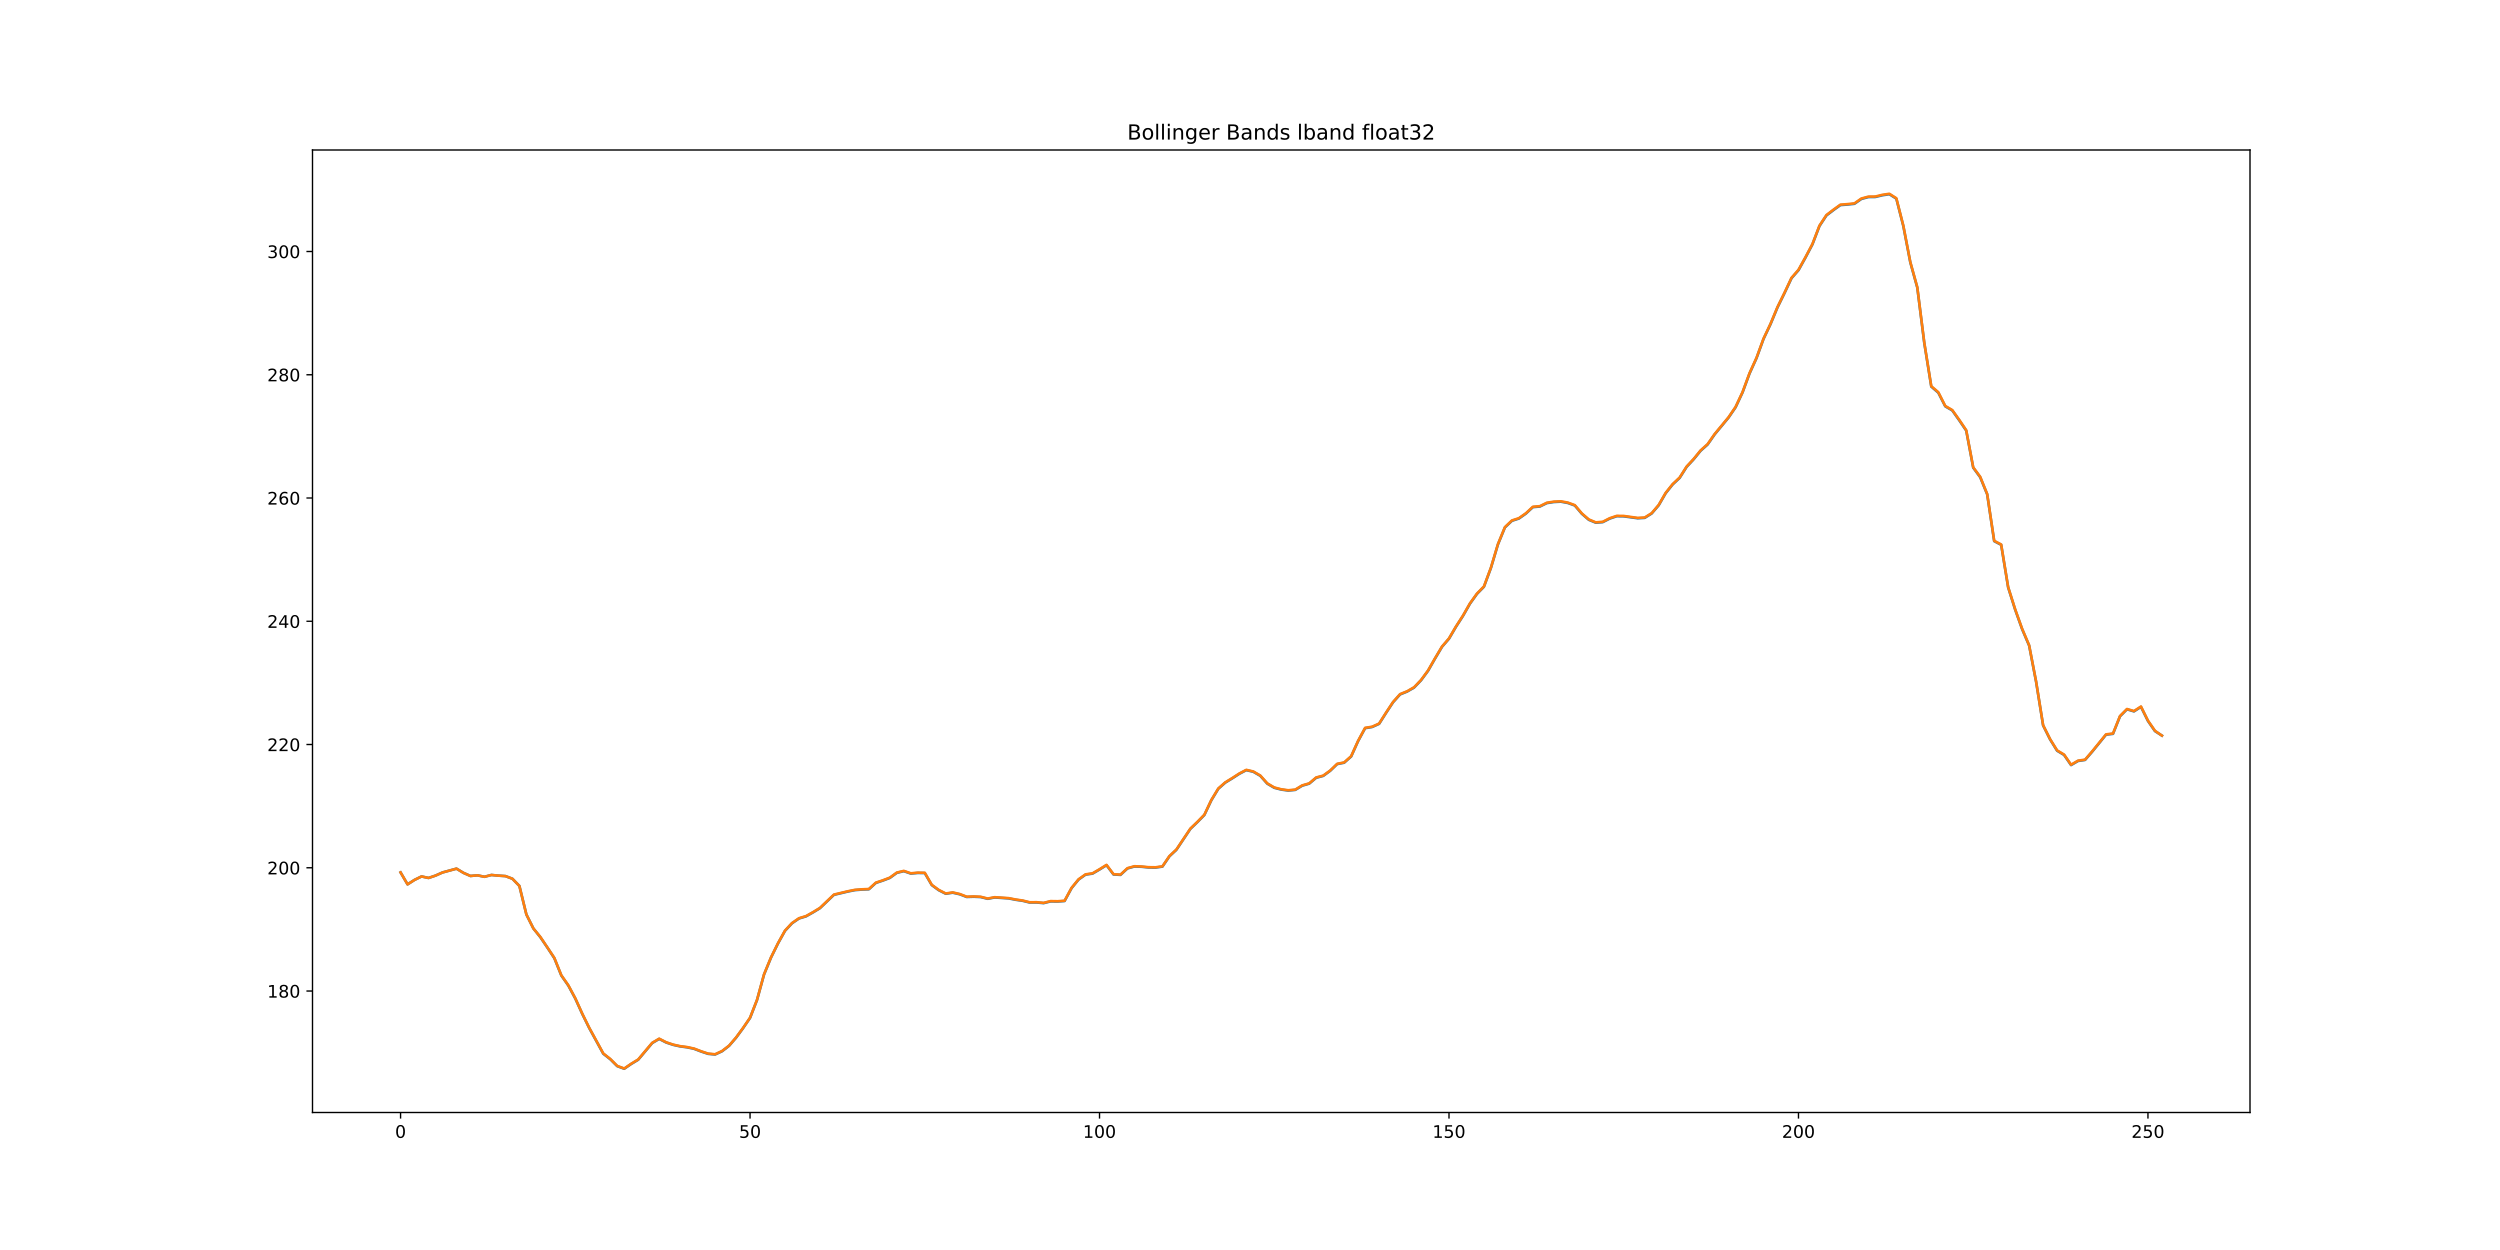
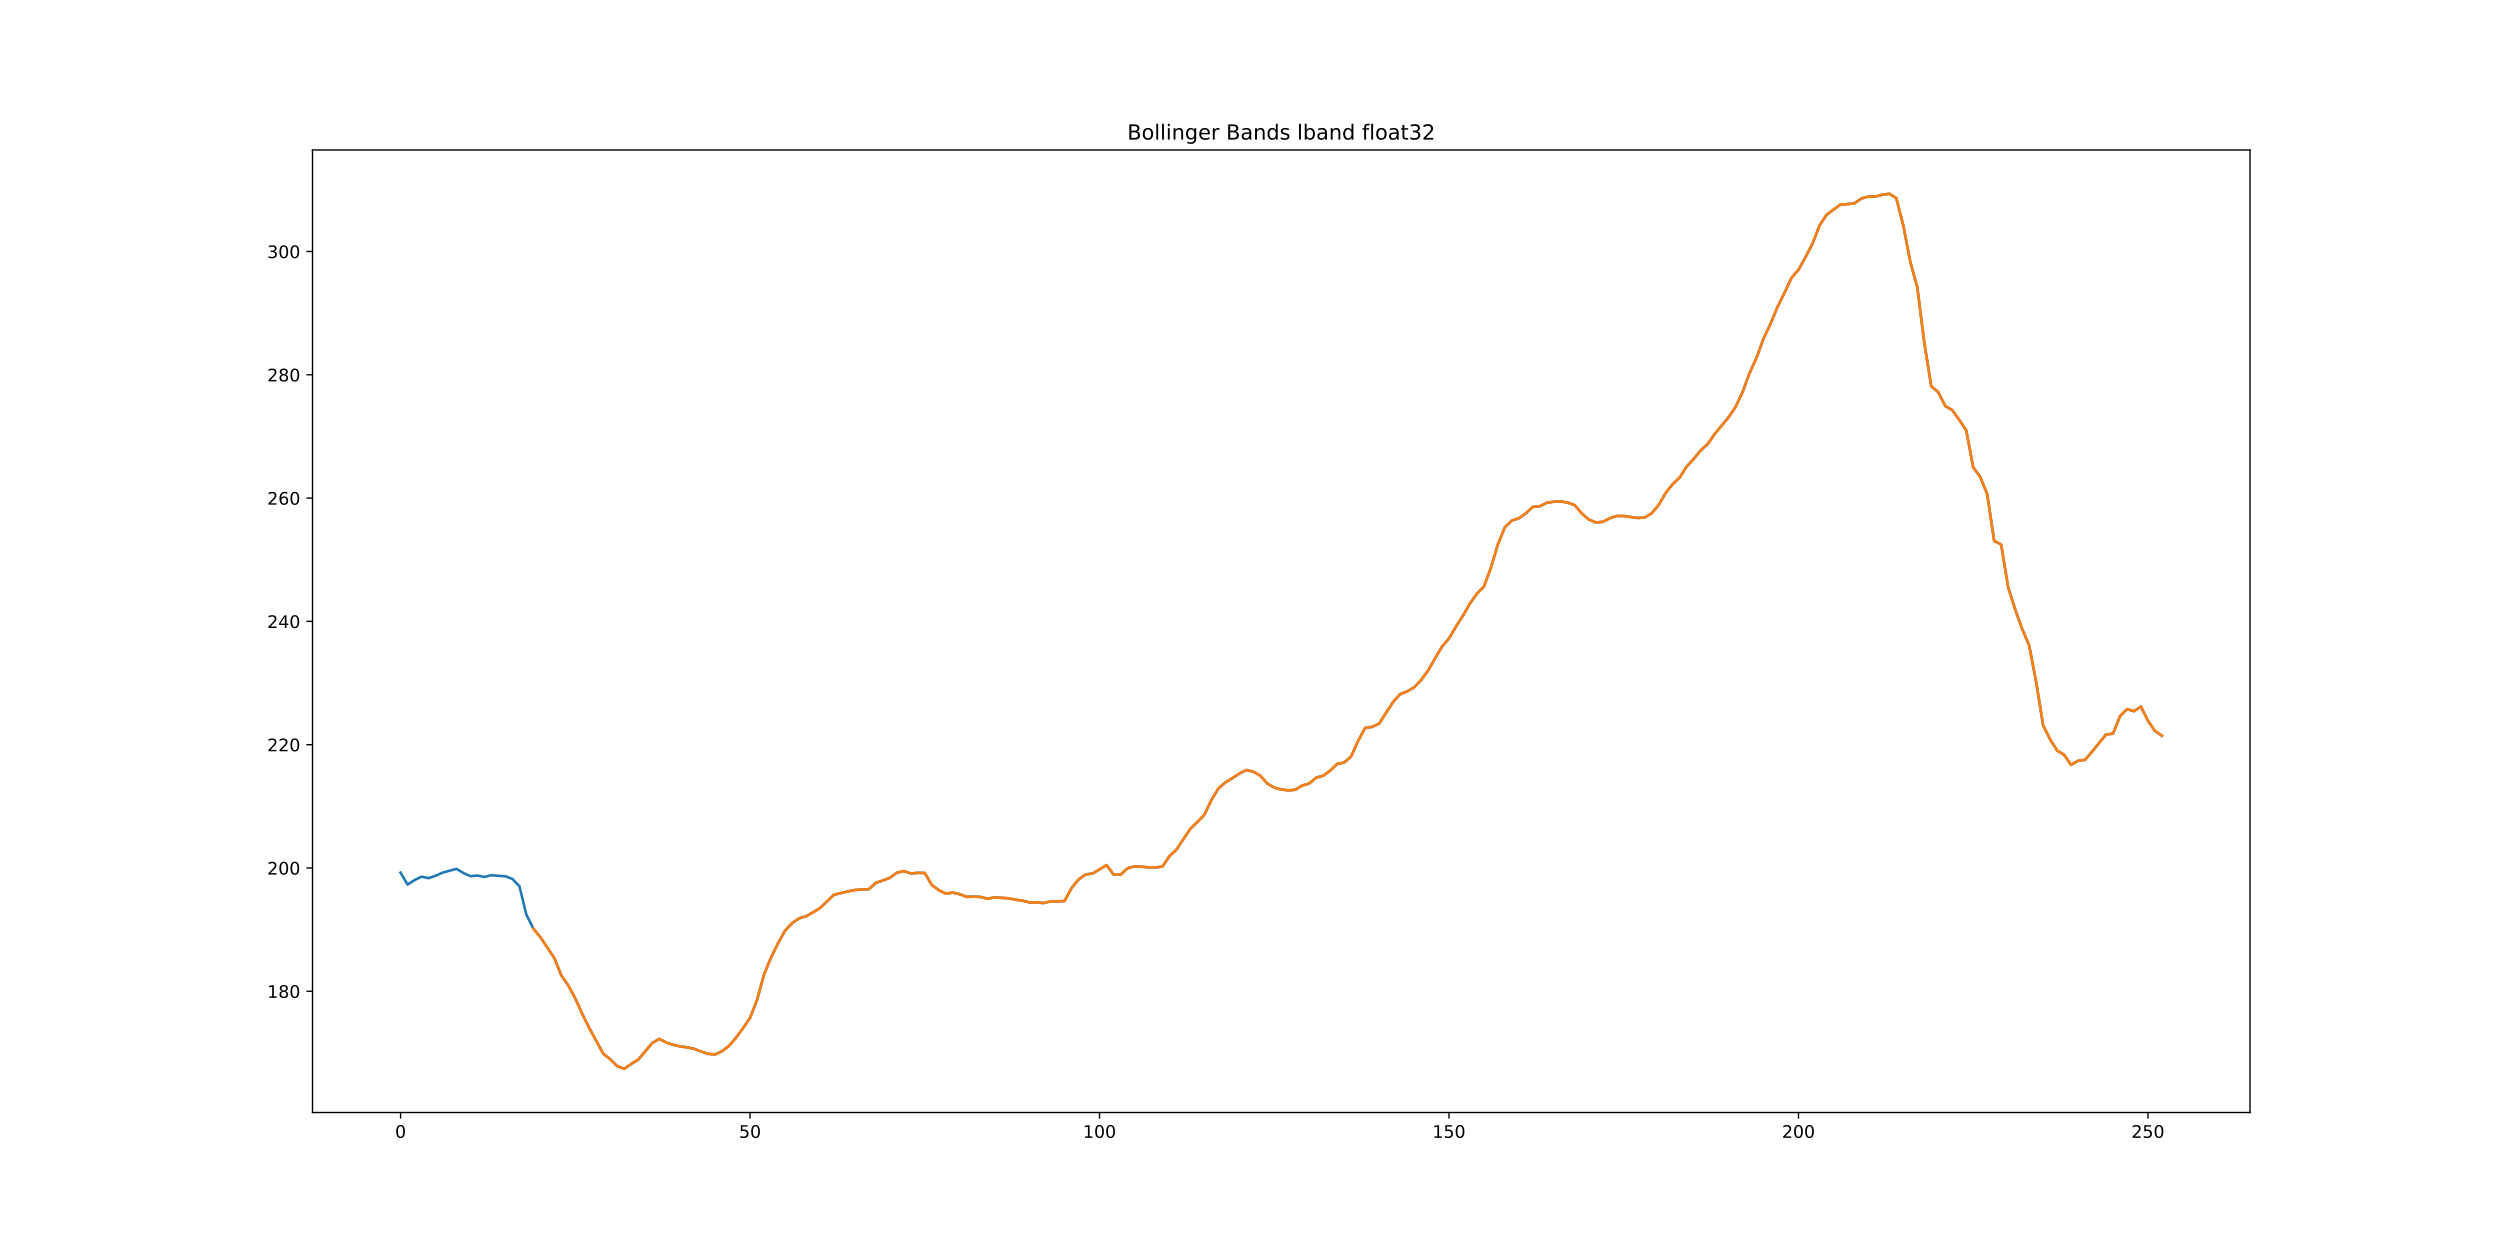
<svg xmlns="http://www.w3.org/2000/svg" xmlns:xlink="http://www.w3.org/1999/xlink" height="720pt" version="1.1" viewBox="0 0 1440 720" width="1440pt">
  <defs>
    <style type="text/css">
*{stroke-linecap:butt;stroke-linejoin:round;}
  </style>
  </defs>
  <g id="figure_1">
    <g id="patch_1">
      <path d="M 0 720  L 1440 720  L 1440 0  L 0 0  z " style="fill:#ffffff;" />
    </g>
    <g id="axes_1">
      <g id="patch_2">
        <path d="M 180 640.8  L 1296 640.8  L 1296 86.4  L 180 86.4  z " style="fill:#ffffff;" />
      </g>
      <g id="matplotlib.axis_1">
        <g id="xtick_1">
          <g id="line2d_1">
            <defs>
-               <path d="M 0 0  L 0 3.5  " id="m5e506c86bc" style="stroke:#000000;stroke-width:0.8;" />
-             </defs>
-             <g>
-               <use style="stroke:#000000;stroke-width:0.8;" x="230.727" xlink:href="#m5e506c86bc" y="640.8" />
+               <path d="M 0 0  L 0 3.5  " id="m71ea5a362c" style="stroke:#000000;stroke-width:0.8;" />
+             </defs>
+             <g>
+               <use style="stroke:#000000;stroke-width:0.8;" x="230.727" xlink:href="#m71ea5a362c" y="640.8" />
            </g>
          </g>
          <g id="text_1">
            <defs>
              <path d="M 31.781 66.406  Q 24.172 66.406 20.328 58.906  Q 16.5 51.422 16.5 36.375  Q 16.5 21.391 20.328 13.891  Q 24.172 6.391 31.781 6.391  Q 39.453 6.391 43.281 13.891  Q 47.125 21.391 47.125 36.375  Q 47.125 51.422 43.281 58.906  Q 39.453 66.406 31.781 66.406  z M 31.781 74.219  Q 44.047 74.219 50.516 64.516  Q 56.984 54.828 56.984 36.375  Q 56.984 17.969 50.516 8.266  Q 44.047 -1.422 31.781 -1.422  Q 19.531 -1.422 13.062 8.266  Q 6.594 17.969 6.594 36.375  Q 6.594 54.828 13.062 64.516  Q 19.531 74.219 31.781 74.219  z " id="DejaVuSans-48" />
            </defs>
            <g transform="translate(227.546 655.3984)scale(0.1 -0.1)">
              <use xlink:href="#DejaVuSans-48" />
            </g>
          </g>
        </g>
        <g id="xtick_2">
          <g id="line2d_2">
            <g>
-               <use style="stroke:#000000;stroke-width:0.8;" x="432.026" xlink:href="#m5e506c86bc" y="640.8" />
+               <use style="stroke:#000000;stroke-width:0.8;" x="432.026" xlink:href="#m71ea5a362c" y="640.8" />
            </g>
          </g>
          <g id="text_2">
            <defs>
              <path d="M 10.797 72.906  L 49.516 72.906  L 49.516 64.594  L 19.828 64.594  L 19.828 46.734  Q 21.969 47.469 24.109 47.828  Q 26.266 48.188 28.422 48.188  Q 40.625 48.188 47.75 41.5  Q 54.891 34.812 54.891 23.391  Q 54.891 11.625 47.562 5.094  Q 40.234 -1.422 26.906 -1.422  Q 22.312 -1.422 17.547 -0.641  Q 12.797 0.141 7.719 1.703  L 7.719 11.625  Q 12.109 9.234 16.797 8.062  Q 21.484 6.891 26.703 6.891  Q 35.156 6.891 40.078 11.328  Q 45.016 15.766 45.016 23.391  Q 45.016 31 40.078 35.438  Q 35.156 39.891 26.703 39.891  Q 22.75 39.891 18.812 39.016  Q 14.891 38.141 10.797 36.281  z " id="DejaVuSans-53" />
            </defs>
            <g transform="translate(425.6635 655.3984)scale(0.1 -0.1)">
              <use xlink:href="#DejaVuSans-53" />
              <use x="63.623" xlink:href="#DejaVuSans-48" />
            </g>
          </g>
        </g>
        <g id="xtick_3">
          <g id="line2d_3">
            <g>
-               <use style="stroke:#000000;stroke-width:0.8;" x="633.325" xlink:href="#m5e506c86bc" y="640.8" />
+               <use style="stroke:#000000;stroke-width:0.8;" x="633.325" xlink:href="#m71ea5a362c" y="640.8" />
            </g>
          </g>
          <g id="text_3">
            <defs>
              <path d="M 12.406 8.297  L 28.516 8.297  L 28.516 63.922  L 10.984 60.406  L 10.984 69.391  L 28.422 72.906  L 38.281 72.906  L 38.281 8.297  L 54.391 8.297  L 54.391 0  L 12.406 0  z " id="DejaVuSans-49" />
            </defs>
            <g transform="translate(623.7809 655.3984)scale(0.1 -0.1)">
              <use xlink:href="#DejaVuSans-49" />
              <use x="63.623" xlink:href="#DejaVuSans-48" />
              <use x="127.246" xlink:href="#DejaVuSans-48" />
            </g>
          </g>
        </g>
        <g id="xtick_4">
          <g id="line2d_4">
            <g>
-               <use style="stroke:#000000;stroke-width:0.8;" x="834.623" xlink:href="#m5e506c86bc" y="640.8" />
+               <use style="stroke:#000000;stroke-width:0.8;" x="834.623" xlink:href="#m71ea5a362c" y="640.8" />
            </g>
          </g>
          <g id="text_4">
            <g transform="translate(825.0796 655.3984)scale(0.1 -0.1)">
              <use xlink:href="#DejaVuSans-49" />
              <use x="63.623" xlink:href="#DejaVuSans-53" />
              <use x="127.246" xlink:href="#DejaVuSans-48" />
            </g>
          </g>
        </g>
        <g id="xtick_5">
          <g id="line2d_5">
            <g>
-               <use style="stroke:#000000;stroke-width:0.8;" x="1035.922" xlink:href="#m5e506c86bc" y="640.8" />
+               <use style="stroke:#000000;stroke-width:0.8;" x="1035.922" xlink:href="#m71ea5a362c" y="640.8" />
            </g>
          </g>
          <g id="text_5">
            <defs>
              <path d="M 19.188 8.297  L 53.609 8.297  L 53.609 0  L 7.328 0  L 7.328 8.297  Q 12.938 14.109 22.625 23.891  Q 32.328 33.688 34.812 36.531  Q 39.547 41.844 41.422 45.531  Q 43.312 49.219 43.312 52.781  Q 43.312 58.594 39.234 62.25  Q 35.156 65.922 28.609 65.922  Q 23.969 65.922 18.812 64.312  Q 13.672 62.703 7.812 59.422  L 7.812 69.391  Q 13.766 71.781 18.938 73  Q 24.125 74.219 28.422 74.219  Q 39.75 74.219 46.484 68.547  Q 53.219 62.891 53.219 53.422  Q 53.219 48.922 51.531 44.891  Q 49.859 40.875 45.406 35.406  Q 44.188 33.984 37.641 27.219  Q 31.109 20.453 19.188 8.297  z " id="DejaVuSans-50" />
            </defs>
            <g transform="translate(1026.378 655.3984)scale(0.1 -0.1)">
              <use xlink:href="#DejaVuSans-50" />
              <use x="63.623" xlink:href="#DejaVuSans-48" />
              <use x="127.246" xlink:href="#DejaVuSans-48" />
            </g>
          </g>
        </g>
        <g id="xtick_6">
          <g id="line2d_6">
            <g>
-               <use style="stroke:#000000;stroke-width:0.8;" x="1237.221" xlink:href="#m5e506c86bc" y="640.8" />
+               <use style="stroke:#000000;stroke-width:0.8;" x="1237.221" xlink:href="#m71ea5a362c" y="640.8" />
            </g>
          </g>
          <g id="text_6">
            <g transform="translate(1227.677 655.3984)scale(0.1 -0.1)">
              <use xlink:href="#DejaVuSans-50" />
              <use x="63.623" xlink:href="#DejaVuSans-53" />
              <use x="127.246" xlink:href="#DejaVuSans-48" />
            </g>
          </g>
        </g>
      </g>
      <g id="matplotlib.axis_2">
        <g id="ytick_1">
          <g id="line2d_7">
            <defs>
-               <path d="M 0 0  L -3.5 0  " id="m53fac9cf31" style="stroke:#000000;stroke-width:0.8;" />
-             </defs>
-             <g>
-               <use style="stroke:#000000;stroke-width:0.8;" x="180" xlink:href="#m53fac9cf31" y="570.839" />
+               <path d="M 0 0  L -3.5 0  " id="m7f194d5d64" style="stroke:#000000;stroke-width:0.8;" />
+             </defs>
+             <g>
+               <use style="stroke:#000000;stroke-width:0.8;" x="180" xlink:href="#m7f194d5d64" y="570.971" />
            </g>
          </g>
          <g id="text_7">
            <defs>
              <path d="M 31.781 34.625  Q 24.75 34.625 20.719 30.859  Q 16.703 27.094 16.703 20.516  Q 16.703 13.922 20.719 10.156  Q 24.75 6.391 31.781 6.391  Q 38.812 6.391 42.859 10.172  Q 46.922 13.969 46.922 20.516  Q 46.922 27.094 42.891 30.859  Q 38.875 34.625 31.781 34.625  z M 21.922 38.812  Q 15.578 40.375 12.031 44.719  Q 8.5 49.078 8.5 55.328  Q 8.5 64.062 14.719 69.141  Q 20.953 74.219 31.781 74.219  Q 42.672 74.219 48.875 69.141  Q 55.078 64.062 55.078 55.328  Q 55.078 49.078 51.531 44.719  Q 48 40.375 41.703 38.812  Q 48.828 37.156 52.797 32.312  Q 56.781 27.484 56.781 20.516  Q 56.781 9.906 50.312 4.234  Q 43.844 -1.422 31.781 -1.422  Q 19.734 -1.422 13.25 4.234  Q 6.781 9.906 6.781 20.516  Q 6.781 27.484 10.781 32.312  Q 14.797 37.156 21.922 38.812  z M 18.312 54.391  Q 18.312 48.734 21.844 45.562  Q 25.391 42.391 31.781 42.391  Q 38.141 42.391 41.719 45.562  Q 45.312 48.734 45.312 54.391  Q 45.312 60.062 41.719 63.234  Q 38.141 66.406 31.781 66.406  Q 25.391 66.406 21.844 63.234  Q 18.312 60.062 18.312 54.391  z " id="DejaVuSans-56" />
            </defs>
-             <g transform="translate(153.9125 574.6379)scale(0.1 -0.1)">
+             <g transform="translate(153.9125 574.77)scale(0.1 -0.1)">
              <use xlink:href="#DejaVuSans-49" />
              <use x="63.623" xlink:href="#DejaVuSans-56" />
              <use x="127.246" xlink:href="#DejaVuSans-48" />
            </g>
          </g>
        </g>
        <g id="ytick_2">
          <g id="line2d_8">
            <g>
-               <use style="stroke:#000000;stroke-width:0.8;" x="180" xlink:href="#m53fac9cf31" y="499.842" />
+               <use style="stroke:#000000;stroke-width:0.8;" x="180" xlink:href="#m7f194d5d64" y="499.954" />
            </g>
          </g>
          <g id="text_8">
-             <g transform="translate(153.9125 503.6411)scale(0.1 -0.1)">
+             <g transform="translate(153.9125 503.7528)scale(0.1 -0.1)">
              <use xlink:href="#DejaVuSans-50" />
              <use x="63.623" xlink:href="#DejaVuSans-48" />
              <use x="127.246" xlink:href="#DejaVuSans-48" />
            </g>
          </g>
        </g>
        <g id="ytick_3">
          <g id="line2d_9">
            <g>
-               <use style="stroke:#000000;stroke-width:0.8;" x="180" xlink:href="#m53fac9cf31" y="428.845" />
+               <use style="stroke:#000000;stroke-width:0.8;" x="180" xlink:href="#m7f194d5d64" y="428.936" />
            </g>
          </g>
          <g id="text_9">
-             <g transform="translate(153.9125 432.6443)scale(0.1 -0.1)">
+             <g transform="translate(153.9125 432.7355)scale(0.1 -0.1)">
              <use xlink:href="#DejaVuSans-50" />
              <use x="63.623" xlink:href="#DejaVuSans-50" />
              <use x="127.246" xlink:href="#DejaVuSans-48" />
            </g>
          </g>
        </g>
        <g id="ytick_4">
          <g id="line2d_10">
            <g>
-               <use style="stroke:#000000;stroke-width:0.8;" x="180" xlink:href="#m53fac9cf31" y="357.848" />
+               <use style="stroke:#000000;stroke-width:0.8;" x="180" xlink:href="#m7f194d5d64" y="357.919" />
            </g>
          </g>
          <g id="text_10">
            <defs>
              <path d="M 37.797 64.312  L 12.891 25.391  L 37.797 25.391  z M 35.203 72.906  L 47.609 72.906  L 47.609 25.391  L 58.016 25.391  L 58.016 17.188  L 47.609 17.188  L 47.609 0  L 37.797 0  L 37.797 17.188  L 4.891 17.188  L 4.891 26.703  z " id="DejaVuSans-52" />
            </defs>
-             <g transform="translate(153.9125 361.6475)scale(0.1 -0.1)">
+             <g transform="translate(153.9125 361.7183)scale(0.1 -0.1)">
              <use xlink:href="#DejaVuSans-50" />
              <use x="63.623" xlink:href="#DejaVuSans-52" />
              <use x="127.246" xlink:href="#DejaVuSans-48" />
            </g>
          </g>
        </g>
        <g id="ytick_5">
          <g id="line2d_11">
            <g>
-               <use style="stroke:#000000;stroke-width:0.8;" x="180" xlink:href="#m53fac9cf31" y="286.851" />
+               <use style="stroke:#000000;stroke-width:0.8;" x="180" xlink:href="#m7f194d5d64" y="286.902" />
            </g>
          </g>
          <g id="text_11">
            <defs>
              <path d="M 33.016 40.375  Q 26.375 40.375 22.484 35.828  Q 18.609 31.297 18.609 23.391  Q 18.609 15.531 22.484 10.953  Q 26.375 6.391 33.016 6.391  Q 39.656 6.391 43.531 10.953  Q 47.406 15.531 47.406 23.391  Q 47.406 31.297 43.531 35.828  Q 39.656 40.375 33.016 40.375  z M 52.594 71.297  L 52.594 62.312  Q 48.875 64.062 45.094 64.984  Q 41.312 65.922 37.594 65.922  Q 27.828 65.922 22.672 59.328  Q 17.531 52.734 16.797 39.406  Q 19.672 43.656 24.016 45.922  Q 28.375 48.188 33.594 48.188  Q 44.578 48.188 50.953 41.516  Q 57.328 34.859 57.328 23.391  Q 57.328 12.156 50.688 5.359  Q 44.047 -1.422 33.016 -1.422  Q 20.359 -1.422 13.672 8.266  Q 6.984 17.969 6.984 36.375  Q 6.984 53.656 15.188 63.938  Q 23.391 74.219 37.203 74.219  Q 40.922 74.219 44.703 73.484  Q 48.484 72.75 52.594 71.297  z " id="DejaVuSans-54" />
            </defs>
-             <g transform="translate(153.9125 290.6507)scale(0.1 -0.1)">
+             <g transform="translate(153.9125 290.7011)scale(0.1 -0.1)">
              <use xlink:href="#DejaVuSans-50" />
              <use x="63.623" xlink:href="#DejaVuSans-54" />
              <use x="127.246" xlink:href="#DejaVuSans-48" />
            </g>
          </g>
        </g>
        <g id="ytick_6">
          <g id="line2d_12">
            <g>
-               <use style="stroke:#000000;stroke-width:0.8;" x="180" xlink:href="#m53fac9cf31" y="215.855" />
+               <use style="stroke:#000000;stroke-width:0.8;" x="180" xlink:href="#m7f194d5d64" y="215.885" />
            </g>
          </g>
          <g id="text_12">
-             <g transform="translate(153.9125 219.6539)scale(0.1 -0.1)">
+             <g transform="translate(153.9125 219.6839)scale(0.1 -0.1)">
              <use xlink:href="#DejaVuSans-50" />
              <use x="63.623" xlink:href="#DejaVuSans-56" />
              <use x="127.246" xlink:href="#DejaVuSans-48" />
            </g>
          </g>
        </g>
        <g id="ytick_7">
          <g id="line2d_13">
            <g>
-               <use style="stroke:#000000;stroke-width:0.8;" x="180" xlink:href="#m53fac9cf31" y="144.858" />
+               <use style="stroke:#000000;stroke-width:0.8;" x="180" xlink:href="#m7f194d5d64" y="144.867" />
            </g>
          </g>
          <g id="text_13">
            <defs>
              <path d="M 40.578 39.312  Q 47.656 37.797 51.625 33  Q 55.609 28.219 55.609 21.188  Q 55.609 10.406 48.188 4.484  Q 40.766 -1.422 27.094 -1.422  Q 22.516 -1.422 17.656 -0.516  Q 12.797 0.391 7.625 2.203  L 7.625 11.719  Q 11.719 9.328 16.594 8.109  Q 21.484 6.891 26.812 6.891  Q 36.078 6.891 40.938 10.547  Q 45.797 14.203 45.797 21.188  Q 45.797 27.641 41.281 31.266  Q 36.766 34.906 28.719 34.906  L 20.219 34.906  L 20.219 43.016  L 29.109 43.016  Q 36.375 43.016 40.234 45.922  Q 44.094 48.828 44.094 54.297  Q 44.094 59.906 40.109 62.906  Q 36.141 65.922 28.719 65.922  Q 24.656 65.922 20.016 65.031  Q 15.375 64.156 9.812 62.312  L 9.812 71.094  Q 15.438 72.656 20.344 73.438  Q 25.25 74.219 29.594 74.219  Q 40.828 74.219 47.359 69.109  Q 53.906 64.016 53.906 55.328  Q 53.906 49.266 50.438 45.094  Q 46.969 40.922 40.578 39.312  z " id="DejaVuSans-51" />
            </defs>
-             <g transform="translate(153.9125 148.6571)scale(0.1 -0.1)">
+             <g transform="translate(153.9125 148.6667)scale(0.1 -0.1)">
              <use xlink:href="#DejaVuSans-51" />
              <use x="63.623" xlink:href="#DejaVuSans-48" />
              <use x="127.246" xlink:href="#DejaVuSans-48" />
            </g>
          </g>
        </g>
      </g>
      <g id="line2d_14">
-         <path clip-path="url(#p7bc7a9290d)" d="M 230.727 502.504  L 234.753 509.391  L 238.779 506.817  L 242.805 504.83  L 246.831 505.705  L 250.857 504.336  L 254.883 502.541  L 262.935 500.339  L 266.961 502.772  L 270.987 504.56  L 275.013 504.186  L 279.039 505.032  L 283.065 503.978  L 287.091 504.372  L 291.117 504.627  L 295.143 506.15  L 299.169 510.29  L 303.195 526.735  L 307.221 534.777  L 311.247 539.843  L 315.273 545.771  L 319.299 551.923  L 323.325 561.905  L 327.351 567.676  L 331.377 575.178  L 335.403 584.05  L 339.429 592.22  L 347.481 606.941  L 351.506 610.107  L 355.532 614.116  L 359.558 615.6  L 363.584 612.841  L 367.61 610.401  L 375.662 600.813  L 379.688 598.426  L 383.714 600.488  L 387.74 601.836  L 391.766 602.732  L 395.792 603.266  L 399.818 604.138  L 403.844 605.677  L 407.87 607.026  L 411.896 607.394  L 415.922 605.526  L 419.948 602.407  L 423.974 597.735  L 428 592.246  L 432.026 586.333  L 436.052 575.997  L 440.078 561.361  L 444.104 551.578  L 448.13 543.419  L 452.156 536.174  L 456.182 531.84  L 460.208 529.059  L 464.234 527.838  L 468.26 525.575  L 472.286 523.126  L 480.338 515.443  L 488.39 513.524  L 492.416 512.719  L 496.442 512.403  L 500.468 512.229  L 504.494 508.573  L 508.519 507.219  L 512.545 505.689  L 516.571 502.766  L 520.597 501.799  L 524.623 503.187  L 528.649 502.827  L 532.675 502.892  L 536.701 509.818  L 540.727 512.761  L 544.753 514.815  L 548.779 514.191  L 552.805 515.114  L 556.831 516.661  L 560.857 516.519  L 564.883 516.709  L 568.909 517.716  L 572.935 516.946  L 580.987 517.487  L 585.013 518.273  L 589.039 518.861  L 593.065 519.856  L 597.091 519.826  L 601.117 520.216  L 605.143 519.212  L 609.169 519.275  L 613.195 518.993  L 617.221 511.579  L 621.247 506.646  L 625.273 503.796  L 629.299 503.21  L 633.325 500.857  L 637.351 498.346  L 641.377 503.698  L 645.403 503.943  L 649.429 500.225  L 653.455 499.109  L 657.481 499.262  L 661.506 499.667  L 665.532 499.73  L 669.558 499.169  L 673.584 493.251  L 677.61 489.469  L 685.662 477.431  L 689.688 473.569  L 693.714 469.445  L 697.74 460.945  L 701.766 454.316  L 705.792 450.781  L 709.818 448.32  L 713.844 445.724  L 717.87 443.609  L 721.896 444.545  L 725.922 446.877  L 729.948 451.388  L 733.974 453.768  L 738 454.806  L 742.026 455.369  L 746.052 454.991  L 750.078 452.556  L 754.104 451.387  L 758.13 447.995  L 762.156 446.935  L 766.182 444.007  L 770.208 440.128  L 774.234 439.331  L 778.26 435.763  L 782.286 426.848  L 786.312 419.435  L 790.338 418.76  L 794.364 416.95  L 798.39 410.616  L 802.416 404.506  L 806.442 399.993  L 810.468 398.367  L 814.494 396.066  L 818.519 391.866  L 822.545 386.414  L 826.571 379.368  L 830.597 372.579  L 834.623 367.902  L 838.649 361.025  L 842.675 354.777  L 846.701 347.728  L 850.727 342.105  L 854.753 337.978  L 858.779 327.131  L 862.805 313.638  L 866.831 303.826  L 870.857 299.996  L 874.883 298.69  L 878.909 295.854  L 882.935 292.117  L 886.961 291.773  L 890.987 289.793  L 895.013 289.171  L 899.039 288.967  L 903.065 289.716  L 907.091 291.181  L 911.117 295.921  L 915.143 299.411  L 919.169 301.087  L 923.195 300.763  L 927.221 298.71  L 931.247 297.346  L 935.273 297.415  L 943.325 298.533  L 947.351 298.303  L 951.377 295.774  L 955.403 291.054  L 959.429 284.097  L 963.455 279.05  L 967.481 275.262  L 971.506 268.923  L 975.532 264.588  L 979.558 259.648  L 983.584 256.053  L 987.61 250.254  L 995.662 240.511  L 999.688 234.633  L 1003.714 226.039  L 1007.74 215.145  L 1011.766 206.273  L 1015.792 195.241  L 1019.818 186.732  L 1023.844 177.054  L 1027.87 168.859  L 1031.896 160.279  L 1035.922 155.659  L 1039.948 148.397  L 1043.974 140.759  L 1048 130.233  L 1052.026 124.114  L 1056.052 121.035  L 1060.078 118.142  L 1064.104 117.832  L 1068.13 117.404  L 1072.156 114.601  L 1076.182 113.516  L 1080.208 113.468  L 1084.234 112.481  L 1088.26 111.867  L 1092.286 114.419  L 1096.312 130.222  L 1100.338 151.161  L 1104.364 165.686  L 1108.39 197.639  L 1112.416 222.715  L 1116.442 226.166  L 1120.468 234.063  L 1124.494 236.395  L 1128.519 242.095  L 1132.545 248.044  L 1136.571 269.388  L 1140.597 274.898  L 1144.623 284.763  L 1148.649 311.699  L 1152.675 313.837  L 1156.701 338.365  L 1160.727 351.155  L 1164.753 362.425  L 1168.779 371.86  L 1172.805 392.777  L 1176.831 417.856  L 1180.857 425.915  L 1184.883 432.42  L 1188.909 434.847  L 1192.935 440.696  L 1196.961 438.326  L 1200.987 437.747  L 1205.013 433.105  L 1213.065 423.184  L 1217.091 422.704  L 1221.117 412.617  L 1225.143 408.565  L 1229.169 409.771  L 1233.195 407.156  L 1237.221 415.284  L 1241.247 421.115  L 1245.273 423.712  L 1245.273 423.712  " style="fill:none;stroke:#1f77b4;stroke-linecap:square;stroke-width:1.5;" />
+         <path clip-path="url(#p8b74386144)" d="M 230.727 502.617  L 234.753 509.506  L 238.779 506.936  L 242.805 504.939  L 246.831 505.814  L 250.857 504.447  L 254.883 502.654  L 262.935 500.451  L 266.961 502.889  L 270.987 504.672  L 275.013 504.303  L 279.039 505.144  L 283.065 504.099  L 287.091 504.487  L 291.117 504.738  L 295.143 506.267  L 299.169 510.411  L 303.195 526.858  L 307.221 534.914  L 311.247 539.797  L 319.299 551.87  L 323.325 561.873  L 327.351 567.638  L 331.377 575.153  L 335.403 584.032  L 339.429 592.195  L 347.481 606.904  L 351.506 610.099  L 355.532 614.111  L 359.558 615.6  L 363.584 612.848  L 367.61 610.378  L 375.662 600.798  L 379.688 598.404  L 383.714 600.475  L 387.74 601.832  L 391.766 602.726  L 395.792 603.251  L 399.818 604.125  L 403.844 605.672  L 407.87 607.001  L 411.896 607.395  L 415.922 605.501  L 419.948 602.415  L 423.974 597.708  L 428 592.221  L 432.026 586.312  L 436.052 575.979  L 440.078 561.335  L 444.104 551.541  L 448.13 543.377  L 452.156 536.138  L 456.182 531.791  L 460.208 529.017  L 464.234 527.791  L 468.26 525.522  L 472.286 523.074  L 480.338 515.385  L 488.39 513.466  L 492.416 512.658  L 496.442 512.348  L 500.468 512.174  L 504.494 508.506  L 508.519 507.162  L 512.545 505.623  L 516.571 502.701  L 520.597 501.734  L 524.623 503.119  L 528.649 502.757  L 532.675 502.831  L 536.701 509.754  L 540.727 512.7  L 544.753 514.751  L 548.779 514.136  L 552.805 515.058  L 556.831 516.608  L 560.857 516.462  L 564.883 516.651  L 568.909 517.661  L 572.935 516.898  L 580.987 517.431  L 585.013 518.222  L 589.039 518.808  L 593.065 519.803  L 597.091 519.777  L 601.117 520.164  L 605.143 519.152  L 609.169 519.219  L 613.195 518.935  L 617.221 511.515  L 621.247 506.582  L 625.273 503.728  L 629.299 503.142  L 633.325 500.789  L 637.351 498.279  L 641.377 503.634  L 645.403 503.88  L 649.429 500.165  L 653.455 499.049  L 657.481 499.207  L 661.506 499.602  L 665.532 499.664  L 669.558 499.119  L 673.584 493.189  L 677.61 489.407  L 685.662 477.354  L 689.688 473.488  L 693.714 469.362  L 697.74 460.859  L 701.766 454.229  L 705.792 450.688  L 709.818 448.224  L 713.844 445.624  L 717.87 443.514  L 721.896 444.45  L 725.922 446.782  L 729.948 451.296  L 733.974 453.67  L 738 454.718  L 742.026 455.274  L 746.052 454.913  L 750.078 452.463  L 754.104 451.301  L 758.13 447.902  L 762.156 446.842  L 766.182 443.914  L 770.208 440.044  L 774.234 439.244  L 778.26 435.652  L 782.286 426.756  L 786.312 419.319  L 790.338 418.667  L 794.364 416.842  L 798.39 410.511  L 802.416 404.401  L 806.442 399.887  L 810.468 398.257  L 814.494 395.935  L 818.519 391.749  L 822.545 386.27  L 826.571 379.237  L 830.597 372.467  L 834.623 367.765  L 838.649 360.896  L 842.675 354.642  L 846.701 347.579  L 850.727 341.957  L 854.753 337.836  L 858.779 326.976  L 862.805 313.465  L 866.831 303.658  L 870.857 299.829  L 874.883 298.513  L 878.909 295.674  L 882.935 291.937  L 886.961 291.595  L 890.987 289.609  L 895.013 288.986  L 899.039 288.794  L 903.065 289.53  L 907.091 291.007  L 911.117 295.747  L 915.143 299.239  L 919.169 300.917  L 923.195 300.593  L 927.221 298.52  L 931.247 297.18  L 935.273 297.231  L 943.325 298.356  L 947.351 298.128  L 951.377 295.615  L 955.403 290.877  L 959.429 283.919  L 963.455 278.875  L 967.481 275.081  L 971.506 268.741  L 975.532 264.393  L 979.558 259.45  L 983.584 255.84  L 987.61 250.064  L 995.662 240.337  L 999.688 234.408  L 1003.714 225.829  L 1007.74 214.913  L 1011.766 206.048  L 1015.792 195.03  L 1019.818 186.507  L 1023.844 176.811  L 1027.87 168.627  L 1031.896 160.034  L 1035.922 155.403  L 1039.948 148.137  L 1043.974 140.5  L 1048 129.971  L 1052.026 123.842  L 1056.052 120.767  L 1060.078 117.868  L 1064.104 117.566  L 1068.13 117.135  L 1072.156 114.328  L 1076.182 113.252  L 1080.208 113.195  L 1084.234 112.201  L 1088.26 111.6  L 1092.286 114.16  L 1096.312 129.966  L 1100.338 150.907  L 1104.364 165.446  L 1108.39 197.388  L 1112.416 222.479  L 1116.442 225.922  L 1120.468 233.855  L 1124.494 236.215  L 1128.519 241.851  L 1132.545 247.848  L 1136.571 269.204  L 1140.597 274.679  L 1144.623 284.597  L 1148.649 311.538  L 1152.675 313.686  L 1156.701 338.251  L 1160.727 350.988  L 1164.753 362.256  L 1168.779 371.725  L 1172.805 392.689  L 1176.831 417.778  L 1180.857 425.83  L 1184.883 432.298  L 1188.909 434.723  L 1192.935 440.577  L 1196.961 438.216  L 1200.987 437.648  L 1205.013 432.976  L 1213.065 423.07  L 1217.091 422.572  L 1221.117 412.51  L 1225.143 408.46  L 1229.169 409.649  L 1233.195 407.033  L 1237.221 415.164  L 1241.247 420.997  L 1245.273 423.801  L 1245.273 423.801  " style="fill:none;stroke:#1f77b4;stroke-linecap:square;stroke-width:1.5;" />
      </g>
      <g id="line2d_15">
-         <path clip-path="url(#p7bc7a9290d)" d="M 230.727 502.504  L 234.753 509.391  L 238.779 506.822  L 242.805 504.826  L 246.831 505.701  L 250.857 504.335  L 254.883 502.542  L 262.935 500.339  L 266.961 502.777  L 270.987 504.558  L 275.013 504.19  L 279.039 505.031  L 283.065 503.986  L 287.091 504.374  L 291.117 504.625  L 295.143 506.153  L 299.169 510.296  L 303.195 526.738  L 307.221 534.792  L 311.247 539.674  L 319.299 551.743  L 323.325 561.743  L 327.351 567.507  L 331.377 575.02  L 335.403 583.896  L 339.429 592.057  L 347.481 606.761  L 351.506 609.955  L 355.532 613.966  L 359.558 615.455  L 363.584 612.703  L 367.61 610.235  L 375.662 600.657  L 379.688 598.264  L 383.714 600.334  L 387.74 601.691  L 391.766 602.585  L 395.792 603.109  L 399.818 603.983  L 403.844 605.53  L 407.87 606.858  L 411.896 607.252  L 415.922 605.359  L 419.948 602.274  L 423.974 597.568  L 428 592.082  L 432.026 586.175  L 436.052 575.846  L 440.078 561.206  L 444.104 551.415  L 448.13 543.253  L 452.156 536.016  L 456.182 531.67  L 460.208 528.897  L 464.234 527.672  L 468.26 525.402  L 472.286 522.956  L 480.338 515.269  L 488.39 513.351  L 492.416 512.542  L 496.442 512.232  L 500.468 512.059  L 504.494 508.392  L 508.519 507.049  L 512.545 505.509  L 516.571 502.588  L 520.597 501.622  L 524.623 503.007  L 528.649 502.644  L 532.675 502.718  L 536.701 509.639  L 540.727 512.584  L 544.753 514.635  L 548.779 514.02  L 552.805 514.942  L 556.831 516.492  L 560.857 516.346  L 564.883 516.535  L 568.909 517.544  L 572.935 516.781  L 580.987 517.314  L 585.013 518.105  L 589.039 518.691  L 593.065 519.685  L 597.091 519.66  L 601.117 520.046  L 605.143 519.034  L 609.169 519.102  L 613.195 518.817  L 617.221 511.4  L 621.247 506.469  L 625.273 503.615  L 629.299 503.03  L 633.325 500.677  L 637.351 498.168  L 641.377 503.521  L 645.403 503.767  L 649.429 500.053  L 653.455 498.937  L 657.481 499.095  L 661.506 499.49  L 665.532 499.553  L 669.558 499.007  L 673.584 493.079  L 677.61 489.298  L 685.662 477.249  L 689.688 473.384  L 693.714 469.259  L 697.74 460.758  L 701.766 454.13  L 705.792 450.59  L 709.818 448.127  L 713.844 445.528  L 717.87 443.418  L 721.896 444.354  L 725.922 446.685  L 729.948 451.198  L 733.974 453.571  L 738 454.619  L 742.026 455.175  L 746.052 454.814  L 750.078 452.365  L 754.104 451.203  L 758.13 447.805  L 762.156 446.745  L 766.182 443.818  L 770.208 439.949  L 774.234 439.149  L 778.26 435.558  L 782.286 426.665  L 786.312 419.23  L 790.338 418.579  L 794.364 416.754  L 798.39 410.425  L 802.416 404.316  L 806.442 399.804  L 810.468 398.175  L 814.494 395.853  L 818.519 391.668  L 822.545 386.191  L 826.571 379.16  L 830.597 372.392  L 834.623 367.691  L 838.649 360.824  L 842.675 354.572  L 846.701 347.511  L 850.727 341.89  L 854.753 337.771  L 858.779 326.914  L 862.805 313.407  L 866.831 303.603  L 870.857 299.775  L 874.883 298.459  L 878.909 295.621  L 882.935 291.885  L 886.961 291.543  L 890.987 289.558  L 895.013 288.935  L 899.039 288.743  L 903.065 289.479  L 907.091 290.955  L 911.117 295.694  L 915.143 299.185  L 919.169 300.862  L 923.195 300.538  L 927.221 298.466  L 931.247 297.127  L 935.273 297.177  L 943.325 298.302  L 947.351 298.074  L 951.377 295.562  L 955.403 290.825  L 959.429 283.869  L 963.455 278.827  L 967.481 275.034  L 971.506 268.695  L 975.532 264.349  L 979.558 259.407  L 983.584 255.798  L 987.61 250.024  L 995.662 240.3  L 999.688 234.372  L 1003.714 225.796  L 1007.74 214.883  L 1011.766 206.021  L 1015.792 195.005  L 1019.818 186.485  L 1023.844 176.792  L 1027.87 168.61  L 1031.896 160.019  L 1035.922 155.39  L 1039.948 148.127  L 1043.974 140.492  L 1048 129.966  L 1052.026 123.839  L 1056.052 120.764  L 1060.078 117.866  L 1064.104 117.564  L 1068.13 117.134  L 1072.156 114.328  L 1076.182 113.251  L 1080.208 113.194  L 1084.234 112.201  L 1088.26 111.6  L 1092.286 114.159  L 1096.312 129.961  L 1100.338 150.896  L 1104.364 165.43  L 1108.39 197.363  L 1112.416 222.447  L 1116.442 225.889  L 1120.468 233.82  L 1124.494 236.179  L 1128.519 241.813  L 1132.545 247.809  L 1136.571 269.159  L 1140.597 274.632  L 1144.623 284.547  L 1148.649 311.48  L 1152.675 313.628  L 1156.701 338.185  L 1160.727 350.919  L 1164.753 362.184  L 1168.779 371.649  L 1172.805 392.608  L 1176.831 417.69  L 1180.857 425.739  L 1184.883 432.205  L 1188.909 434.63  L 1192.935 440.482  L 1196.961 438.121  L 1200.987 437.554  L 1205.013 432.883  L 1213.065 422.98  L 1217.091 422.483  L 1221.117 412.424  L 1225.143 408.374  L 1229.169 409.564  L 1233.195 406.948  L 1237.221 415.076  L 1241.247 420.908  L 1245.273 423.712  L 1245.273 423.712  " style="fill:none;stroke:#ff7f0e;stroke-linecap:square;stroke-width:1.5;" />
+         <path clip-path="url(#p8b74386144)" d="M 307.221 534.914  L 311.247 539.797  L 319.299 551.87  L 323.325 561.873  L 327.351 567.638  L 331.377 575.153  L 335.403 584.032  L 339.429 592.195  L 347.481 606.904  L 351.506 610.099  L 355.532 614.111  L 359.558 615.6  L 363.584 612.848  L 367.61 610.378  L 375.662 600.797  L 379.688 598.404  L 383.714 600.475  L 387.74 601.832  L 391.766 602.726  L 395.792 603.251  L 399.818 604.125  L 403.844 605.672  L 407.87 607.001  L 411.896 607.395  L 415.922 605.501  L 419.948 602.415  L 423.974 597.708  L 428 592.221  L 432.026 586.312  L 436.052 575.979  L 440.078 561.335  L 444.104 551.541  L 448.13 543.377  L 452.156 536.138  L 456.182 531.791  L 460.208 529.017  L 464.234 527.791  L 468.26 525.521  L 472.286 523.074  L 480.338 515.385  L 488.39 513.466  L 492.416 512.658  L 496.442 512.348  L 500.468 512.174  L 504.494 508.506  L 508.519 507.162  L 512.545 505.623  L 516.571 502.701  L 520.597 501.734  L 524.623 503.119  L 528.649 502.757  L 532.675 502.831  L 536.701 509.754  L 540.727 512.7  L 544.753 514.751  L 548.779 514.136  L 552.805 515.058  L 556.831 516.608  L 560.857 516.462  L 564.883 516.651  L 568.909 517.661  L 572.935 516.898  L 580.987 517.431  L 585.013 518.222  L 589.039 518.808  L 593.065 519.803  L 597.091 519.777  L 601.117 520.164  L 605.143 519.152  L 609.169 519.219  L 613.195 518.934  L 617.221 511.515  L 621.247 506.582  L 625.273 503.727  L 629.299 503.142  L 633.325 500.789  L 637.351 498.279  L 641.377 503.634  L 645.403 503.879  L 649.429 500.165  L 653.455 499.048  L 657.481 499.207  L 661.506 499.602  L 665.532 499.664  L 669.558 499.118  L 673.584 493.189  L 677.61 489.407  L 685.662 477.354  L 689.688 473.488  L 693.714 469.362  L 697.74 460.859  L 701.766 454.228  L 705.792 450.688  L 709.818 448.224  L 713.844 445.624  L 717.87 443.513  L 721.896 444.45  L 725.922 446.781  L 729.948 451.296  L 733.974 453.669  L 738 454.718  L 742.026 455.274  L 746.052 454.913  L 750.078 452.463  L 754.104 451.301  L 758.13 447.901  L 762.156 446.842  L 766.182 443.914  L 770.208 440.043  L 774.234 439.243  L 778.26 435.651  L 782.286 426.756  L 786.312 419.318  L 790.338 418.667  L 794.364 416.842  L 798.39 410.511  L 802.416 404.4  L 806.442 399.886  L 810.468 398.257  L 814.494 395.935  L 818.519 391.748  L 822.545 386.27  L 826.571 379.237  L 830.597 372.467  L 834.623 367.765  L 838.649 360.895  L 842.675 354.642  L 846.701 347.579  L 850.727 341.957  L 854.753 337.836  L 858.779 326.976  L 862.805 313.465  L 866.831 303.658  L 870.857 299.829  L 874.883 298.513  L 878.909 295.674  L 882.935 291.937  L 886.961 291.595  L 890.987 289.609  L 895.013 288.986  L 899.039 288.794  L 903.065 289.53  L 907.091 291.007  L 911.117 295.747  L 915.143 299.239  L 919.169 300.917  L 923.195 300.593  L 927.221 298.52  L 931.247 297.18  L 935.273 297.231  L 943.325 298.356  L 947.351 298.128  L 951.377 295.615  L 955.403 290.877  L 959.429 283.918  L 963.455 278.875  L 967.481 275.081  L 971.506 268.741  L 975.532 264.393  L 979.558 259.45  L 983.584 255.84  L 987.61 250.064  L 995.662 240.337  L 999.688 234.408  L 1003.714 225.829  L 1007.74 214.913  L 1011.766 206.048  L 1015.792 195.029  L 1019.818 186.506  L 1023.844 176.811  L 1027.87 168.626  L 1031.896 160.033  L 1035.922 155.403  L 1039.948 148.137  L 1043.974 140.5  L 1048 129.971  L 1052.026 123.842  L 1056.052 120.766  L 1060.078 117.868  L 1064.104 117.566  L 1068.13 117.135  L 1072.156 114.328  L 1076.182 113.252  L 1080.208 113.195  L 1084.234 112.201  L 1088.26 111.6  L 1092.286 114.16  L 1096.312 129.966  L 1100.338 150.907  L 1104.364 165.446  L 1108.39 197.388  L 1112.416 222.479  L 1116.442 225.922  L 1120.468 233.855  L 1124.494 236.215  L 1128.519 241.851  L 1132.545 247.848  L 1136.571 269.204  L 1140.597 274.678  L 1144.623 284.597  L 1148.649 311.538  L 1152.675 313.686  L 1156.701 338.25  L 1160.727 350.988  L 1164.753 362.256  L 1168.779 371.724  L 1172.805 392.689  L 1176.831 417.778  L 1180.857 425.83  L 1184.883 432.298  L 1188.909 434.723  L 1192.935 440.577  L 1196.961 438.215  L 1200.987 437.647  L 1205.013 432.976  L 1213.065 423.07  L 1217.091 422.572  L 1221.117 412.51  L 1225.143 408.459  L 1229.169 409.649  L 1233.195 407.033  L 1237.221 415.164  L 1241.247 420.997  L 1245.273 423.801  L 1245.273 423.801  " style="fill:none;stroke:#ff7f0e;stroke-linecap:square;stroke-width:1.5;" />
      </g>
      <g id="patch_3">
        <path d="M 180 640.8  L 180 86.4  " style="fill:none;stroke:#000000;stroke-linecap:square;stroke-linejoin:miter;stroke-width:0.8;" />
      </g>
      <g id="patch_4">
        <path d="M 1296 640.8  L 1296 86.4  " style="fill:none;stroke:#000000;stroke-linecap:square;stroke-linejoin:miter;stroke-width:0.8;" />
      </g>
      <g id="patch_5">
        <path d="M 180 640.8  L 1296 640.8  " style="fill:none;stroke:#000000;stroke-linecap:square;stroke-linejoin:miter;stroke-width:0.8;" />
      </g>
      <g id="patch_6">
        <path d="M 180 86.4  L 1296 86.4  " style="fill:none;stroke:#000000;stroke-linecap:square;stroke-linejoin:miter;stroke-width:0.8;" />
      </g>
      <g id="text_14">
        <defs>
          <path d="M 19.672 34.812  L 19.672 8.109  L 35.5 8.109  Q 43.453 8.109 47.281 11.406  Q 51.125 14.703 51.125 21.484  Q 51.125 28.328 47.281 31.562  Q 43.453 34.812 35.5 34.812  z M 19.672 64.797  L 19.672 42.828  L 34.281 42.828  Q 41.5 42.828 45.031 45.531  Q 48.578 48.25 48.578 53.812  Q 48.578 59.328 45.031 62.062  Q 41.5 64.797 34.281 64.797  z M 9.812 72.906  L 35.016 72.906  Q 46.297 72.906 52.391 68.219  Q 58.5 63.531 58.5 54.891  Q 58.5 48.188 55.375 44.234  Q 52.25 40.281 46.188 39.312  Q 53.469 37.75 57.5 32.781  Q 61.531 27.828 61.531 20.406  Q 61.531 10.641 54.891 5.312  Q 48.25 0 35.984 0  L 9.812 0  z " id="DejaVuSans-66" />
          <path d="M 30.609 48.391  Q 23.391 48.391 19.188 42.75  Q 14.984 37.109 14.984 27.297  Q 14.984 17.484 19.156 11.844  Q 23.344 6.203 30.609 6.203  Q 37.797 6.203 41.984 11.859  Q 46.188 17.531 46.188 27.297  Q 46.188 37.016 41.984 42.703  Q 37.797 48.391 30.609 48.391  z M 30.609 56  Q 42.328 56 49.016 48.375  Q 55.719 40.766 55.719 27.297  Q 55.719 13.875 49.016 6.219  Q 42.328 -1.422 30.609 -1.422  Q 18.844 -1.422 12.172 6.219  Q 5.516 13.875 5.516 27.297  Q 5.516 40.766 12.172 48.375  Q 18.844 56 30.609 56  z " id="DejaVuSans-111" />
          <path d="M 9.422 75.984  L 18.406 75.984  L 18.406 0  L 9.422 0  z " id="DejaVuSans-108" />
          <path d="M 9.422 54.688  L 18.406 54.688  L 18.406 0  L 9.422 0  z M 9.422 75.984  L 18.406 75.984  L 18.406 64.594  L 9.422 64.594  z " id="DejaVuSans-105" />
          <path d="M 54.891 33.016  L 54.891 0  L 45.906 0  L 45.906 32.719  Q 45.906 40.484 42.875 44.328  Q 39.844 48.188 33.797 48.188  Q 26.516 48.188 22.312 43.547  Q 18.109 38.922 18.109 30.906  L 18.109 0  L 9.078 0  L 9.078 54.688  L 18.109 54.688  L 18.109 46.188  Q 21.344 51.125 25.703 53.562  Q 30.078 56 35.797 56  Q 45.219 56 50.047 50.172  Q 54.891 44.344 54.891 33.016  z " id="DejaVuSans-110" />
          <path d="M 45.406 27.984  Q 45.406 37.75 41.375 43.109  Q 37.359 48.484 30.078 48.484  Q 22.859 48.484 18.828 43.109  Q 14.797 37.75 14.797 27.984  Q 14.797 18.266 18.828 12.891  Q 22.859 7.516 30.078 7.516  Q 37.359 7.516 41.375 12.891  Q 45.406 18.266 45.406 27.984  z M 54.391 6.781  Q 54.391 -7.172 48.188 -13.984  Q 42 -20.797 29.203 -20.797  Q 24.469 -20.797 20.266 -20.094  Q 16.062 -19.391 12.109 -17.922  L 12.109 -9.188  Q 16.062 -11.328 19.922 -12.344  Q 23.781 -13.375 27.781 -13.375  Q 36.625 -13.375 41.016 -8.766  Q 45.406 -4.156 45.406 5.172  L 45.406 9.625  Q 42.625 4.781 38.281 2.391  Q 33.938 0 27.875 0  Q 17.828 0 11.672 7.656  Q 5.516 15.328 5.516 27.984  Q 5.516 40.672 11.672 48.328  Q 17.828 56 27.875 56  Q 33.938 56 38.281 53.609  Q 42.625 51.219 45.406 46.391  L 45.406 54.688  L 54.391 54.688  z " id="DejaVuSans-103" />
          <path d="M 56.203 29.594  L 56.203 25.203  L 14.891 25.203  Q 15.484 15.922 20.484 11.062  Q 25.484 6.203 34.422 6.203  Q 39.594 6.203 44.453 7.469  Q 49.312 8.734 54.109 11.281  L 54.109 2.781  Q 49.266 0.734 44.188 -0.344  Q 39.109 -1.422 33.891 -1.422  Q 20.797 -1.422 13.156 6.188  Q 5.516 13.812 5.516 26.812  Q 5.516 40.234 12.766 48.109  Q 20.016 56 32.328 56  Q 43.359 56 49.781 48.891  Q 56.203 41.797 56.203 29.594  z M 47.219 32.234  Q 47.125 39.594 43.094 43.984  Q 39.062 48.391 32.422 48.391  Q 24.906 48.391 20.391 44.141  Q 15.875 39.891 15.188 32.172  z " id="DejaVuSans-101" />
          <path d="M 41.109 46.297  Q 39.594 47.172 37.812 47.578  Q 36.031 48 33.891 48  Q 26.266 48 22.188 43.047  Q 18.109 38.094 18.109 28.812  L 18.109 0  L 9.078 0  L 9.078 54.688  L 18.109 54.688  L 18.109 46.188  Q 20.953 51.172 25.484 53.578  Q 30.031 56 36.531 56  Q 37.453 56 38.578 55.875  Q 39.703 55.766 41.062 55.516  z " id="DejaVuSans-114" />
          <path id="DejaVuSans-32" />
          <path d="M 34.281 27.484  Q 23.391 27.484 19.188 25  Q 14.984 22.516 14.984 16.5  Q 14.984 11.719 18.141 8.906  Q 21.297 6.109 26.703 6.109  Q 34.188 6.109 38.703 11.406  Q 43.219 16.703 43.219 25.484  L 43.219 27.484  z M 52.203 31.203  L 52.203 0  L 43.219 0  L 43.219 8.297  Q 40.141 3.328 35.547 0.953  Q 30.953 -1.422 24.312 -1.422  Q 15.922 -1.422 10.953 3.297  Q 6 8.016 6 15.922  Q 6 25.141 12.172 29.828  Q 18.359 34.516 30.609 34.516  L 43.219 34.516  L 43.219 35.406  Q 43.219 41.609 39.141 45  Q 35.062 48.391 27.688 48.391  Q 23 48.391 18.547 47.266  Q 14.109 46.141 10.016 43.891  L 10.016 52.203  Q 14.938 54.109 19.578 55.047  Q 24.219 56 28.609 56  Q 40.484 56 46.344 49.844  Q 52.203 43.703 52.203 31.203  z " id="DejaVuSans-97" />
          <path d="M 45.406 46.391  L 45.406 75.984  L 54.391 75.984  L 54.391 0  L 45.406 0  L 45.406 8.203  Q 42.578 3.328 38.25 0.953  Q 33.938 -1.422 27.875 -1.422  Q 17.969 -1.422 11.734 6.484  Q 5.516 14.406 5.516 27.297  Q 5.516 40.188 11.734 48.094  Q 17.969 56 27.875 56  Q 33.938 56 38.25 53.625  Q 42.578 51.266 45.406 46.391  z M 14.797 27.297  Q 14.797 17.391 18.875 11.75  Q 22.953 6.109 30.078 6.109  Q 37.203 6.109 41.297 11.75  Q 45.406 17.391 45.406 27.297  Q 45.406 37.203 41.297 42.844  Q 37.203 48.484 30.078 48.484  Q 22.953 48.484 18.875 42.844  Q 14.797 37.203 14.797 27.297  z " id="DejaVuSans-100" />
          <path d="M 44.281 53.078  L 44.281 44.578  Q 40.484 46.531 36.375 47.5  Q 32.281 48.484 27.875 48.484  Q 21.188 48.484 17.844 46.438  Q 14.5 44.391 14.5 40.281  Q 14.5 37.156 16.891 35.375  Q 19.281 33.594 26.516 31.984  L 29.594 31.297  Q 39.156 29.25 43.188 25.516  Q 47.219 21.781 47.219 15.094  Q 47.219 7.469 41.188 3.016  Q 35.156 -1.422 24.609 -1.422  Q 20.219 -1.422 15.453 -0.562  Q 10.688 0.297 5.422 2  L 5.422 11.281  Q 10.406 8.688 15.234 7.391  Q 20.062 6.109 24.812 6.109  Q 31.156 6.109 34.562 8.281  Q 37.984 10.453 37.984 14.406  Q 37.984 18.062 35.516 20.016  Q 33.062 21.969 24.703 23.781  L 21.578 24.516  Q 13.234 26.266 9.516 29.906  Q 5.812 33.547 5.812 39.891  Q 5.812 47.609 11.281 51.797  Q 16.75 56 26.812 56  Q 31.781 56 36.172 55.266  Q 40.578 54.547 44.281 53.078  z " id="DejaVuSans-115" />
          <path d="M 48.688 27.297  Q 48.688 37.203 44.609 42.844  Q 40.531 48.484 33.406 48.484  Q 26.266 48.484 22.188 42.844  Q 18.109 37.203 18.109 27.297  Q 18.109 17.391 22.188 11.75  Q 26.266 6.109 33.406 6.109  Q 40.531 6.109 44.609 11.75  Q 48.688 17.391 48.688 27.297  z M 18.109 46.391  Q 20.953 51.266 25.266 53.625  Q 29.594 56 35.594 56  Q 45.562 56 51.781 48.094  Q 58.016 40.188 58.016 27.297  Q 58.016 14.406 51.781 6.484  Q 45.562 -1.422 35.594 -1.422  Q 29.594 -1.422 25.266 0.953  Q 20.953 3.328 18.109 8.203  L 18.109 0  L 9.078 0  L 9.078 75.984  L 18.109 75.984  z " id="DejaVuSans-98" />
          <path d="M 37.109 75.984  L 37.109 68.5  L 28.516 68.5  Q 23.688 68.5 21.797 66.547  Q 19.922 64.594 19.922 59.516  L 19.922 54.688  L 34.719 54.688  L 34.719 47.703  L 19.922 47.703  L 19.922 0  L 10.891 0  L 10.891 47.703  L 2.297 47.703  L 2.297 54.688  L 10.891 54.688  L 10.891 58.5  Q 10.891 67.625 15.141 71.797  Q 19.391 75.984 28.609 75.984  z " id="DejaVuSans-102" />
          <path d="M 18.312 70.219  L 18.312 54.688  L 36.812 54.688  L 36.812 47.703  L 18.312 47.703  L 18.312 18.016  Q 18.312 11.328 20.141 9.422  Q 21.969 7.516 27.594 7.516  L 36.812 7.516  L 36.812 0  L 27.594 0  Q 17.188 0 13.234 3.875  Q 9.281 7.766 9.281 18.016  L 9.281 47.703  L 2.688 47.703  L 2.688 54.688  L 9.281 54.688  L 9.281 70.219  z " id="DejaVuSans-116" />
        </defs>
        <g transform="translate(649.3116 80.4)scale(0.12 -0.12)">
          <use xlink:href="#DejaVuSans-66" />
          <use x="68.604" xlink:href="#DejaVuSans-111" />
          <use x="129.785" xlink:href="#DejaVuSans-108" />
          <use x="157.568" xlink:href="#DejaVuSans-108" />
          <use x="185.352" xlink:href="#DejaVuSans-105" />
          <use x="213.135" xlink:href="#DejaVuSans-110" />
          <use x="276.514" xlink:href="#DejaVuSans-103" />
          <use x="339.99" xlink:href="#DejaVuSans-101" />
          <use x="401.514" xlink:href="#DejaVuSans-114" />
          <use x="442.627" xlink:href="#DejaVuSans-32" />
          <use x="474.414" xlink:href="#DejaVuSans-66" />
          <use x="543.018" xlink:href="#DejaVuSans-97" />
          <use x="604.297" xlink:href="#DejaVuSans-110" />
          <use x="667.676" xlink:href="#DejaVuSans-100" />
          <use x="731.152" xlink:href="#DejaVuSans-115" />
          <use x="783.252" xlink:href="#DejaVuSans-32" />
          <use x="815.039" xlink:href="#DejaVuSans-108" />
          <use x="842.822" xlink:href="#DejaVuSans-98" />
          <use x="906.299" xlink:href="#DejaVuSans-97" />
          <use x="967.578" xlink:href="#DejaVuSans-110" />
          <use x="1030.957" xlink:href="#DejaVuSans-100" />
          <use x="1094.434" xlink:href="#DejaVuSans-32" />
          <use x="1126.221" xlink:href="#DejaVuSans-102" />
          <use x="1161.426" xlink:href="#DejaVuSans-108" />
          <use x="1189.209" xlink:href="#DejaVuSans-111" />
          <use x="1250.391" xlink:href="#DejaVuSans-97" />
          <use x="1311.67" xlink:href="#DejaVuSans-116" />
          <use x="1350.879" xlink:href="#DejaVuSans-51" />
          <use x="1414.502" xlink:href="#DejaVuSans-50" />
        </g>
      </g>
    </g>
  </g>
  <defs>
-     <clipPath id="p7bc7a9290d">
+     <clipPath id="p8b74386144">
      <rect height="554.4" width="1116" x="180" y="86.4" />
    </clipPath>
  </defs>
</svg>
